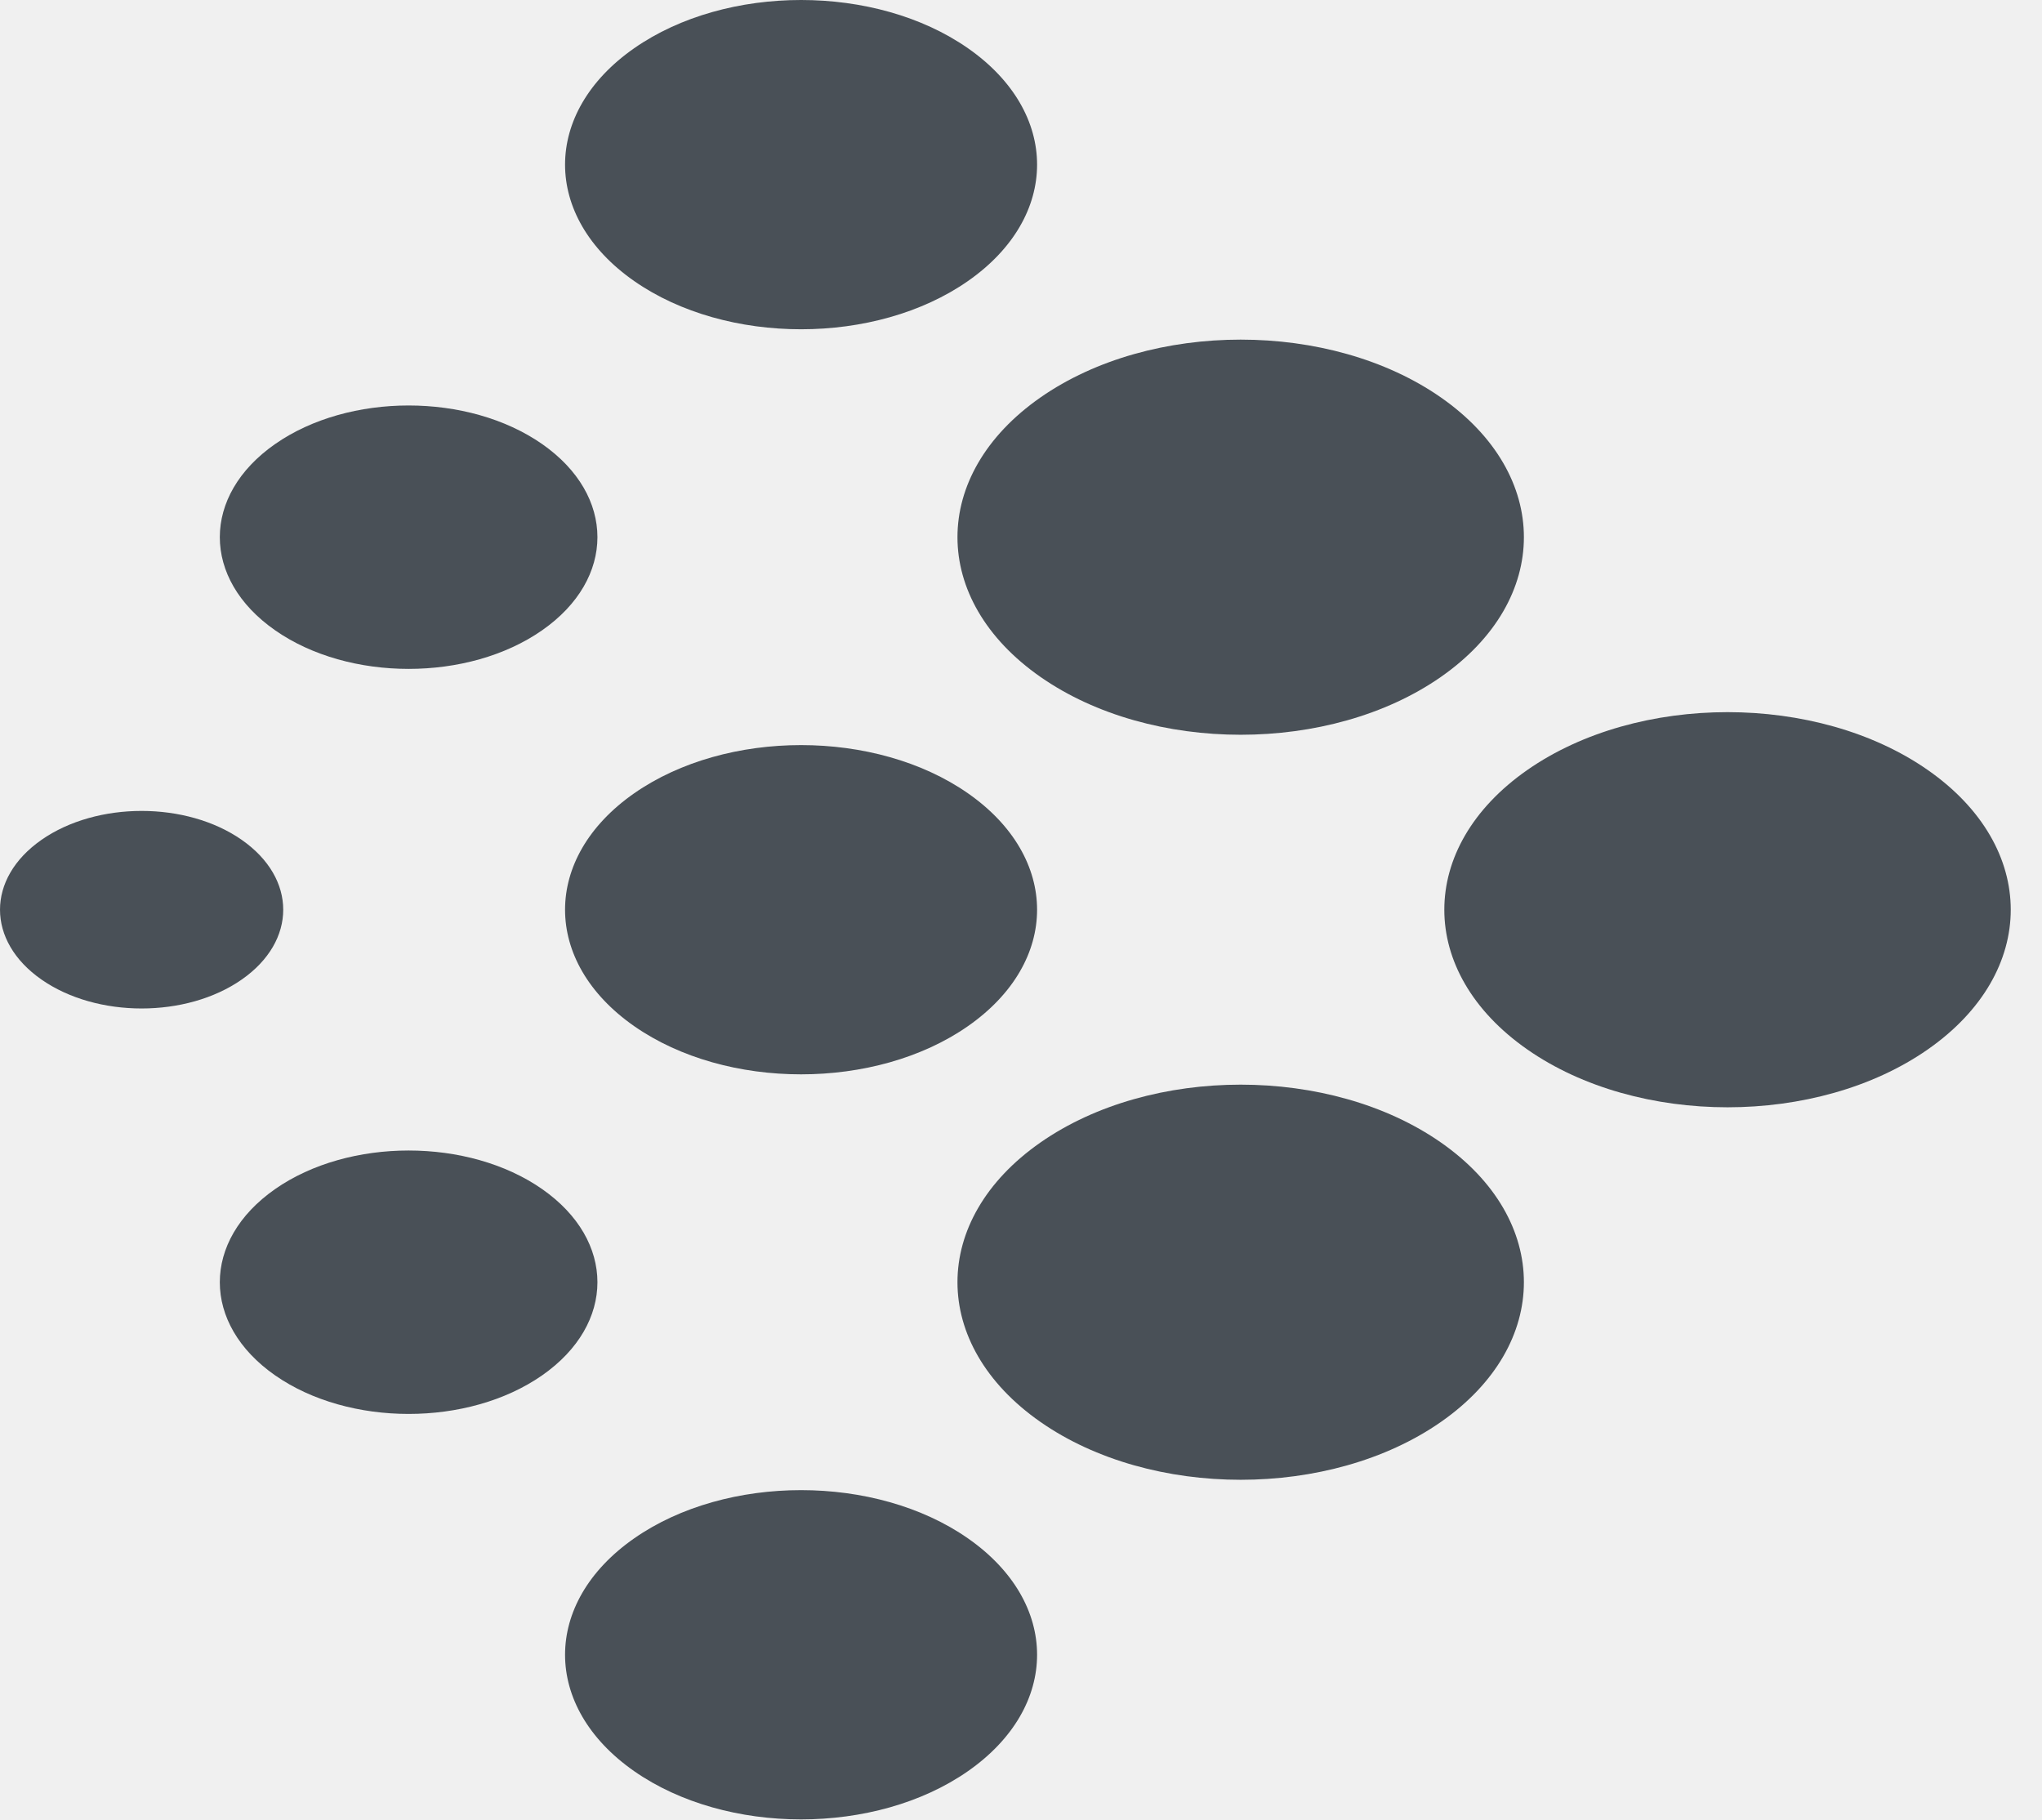
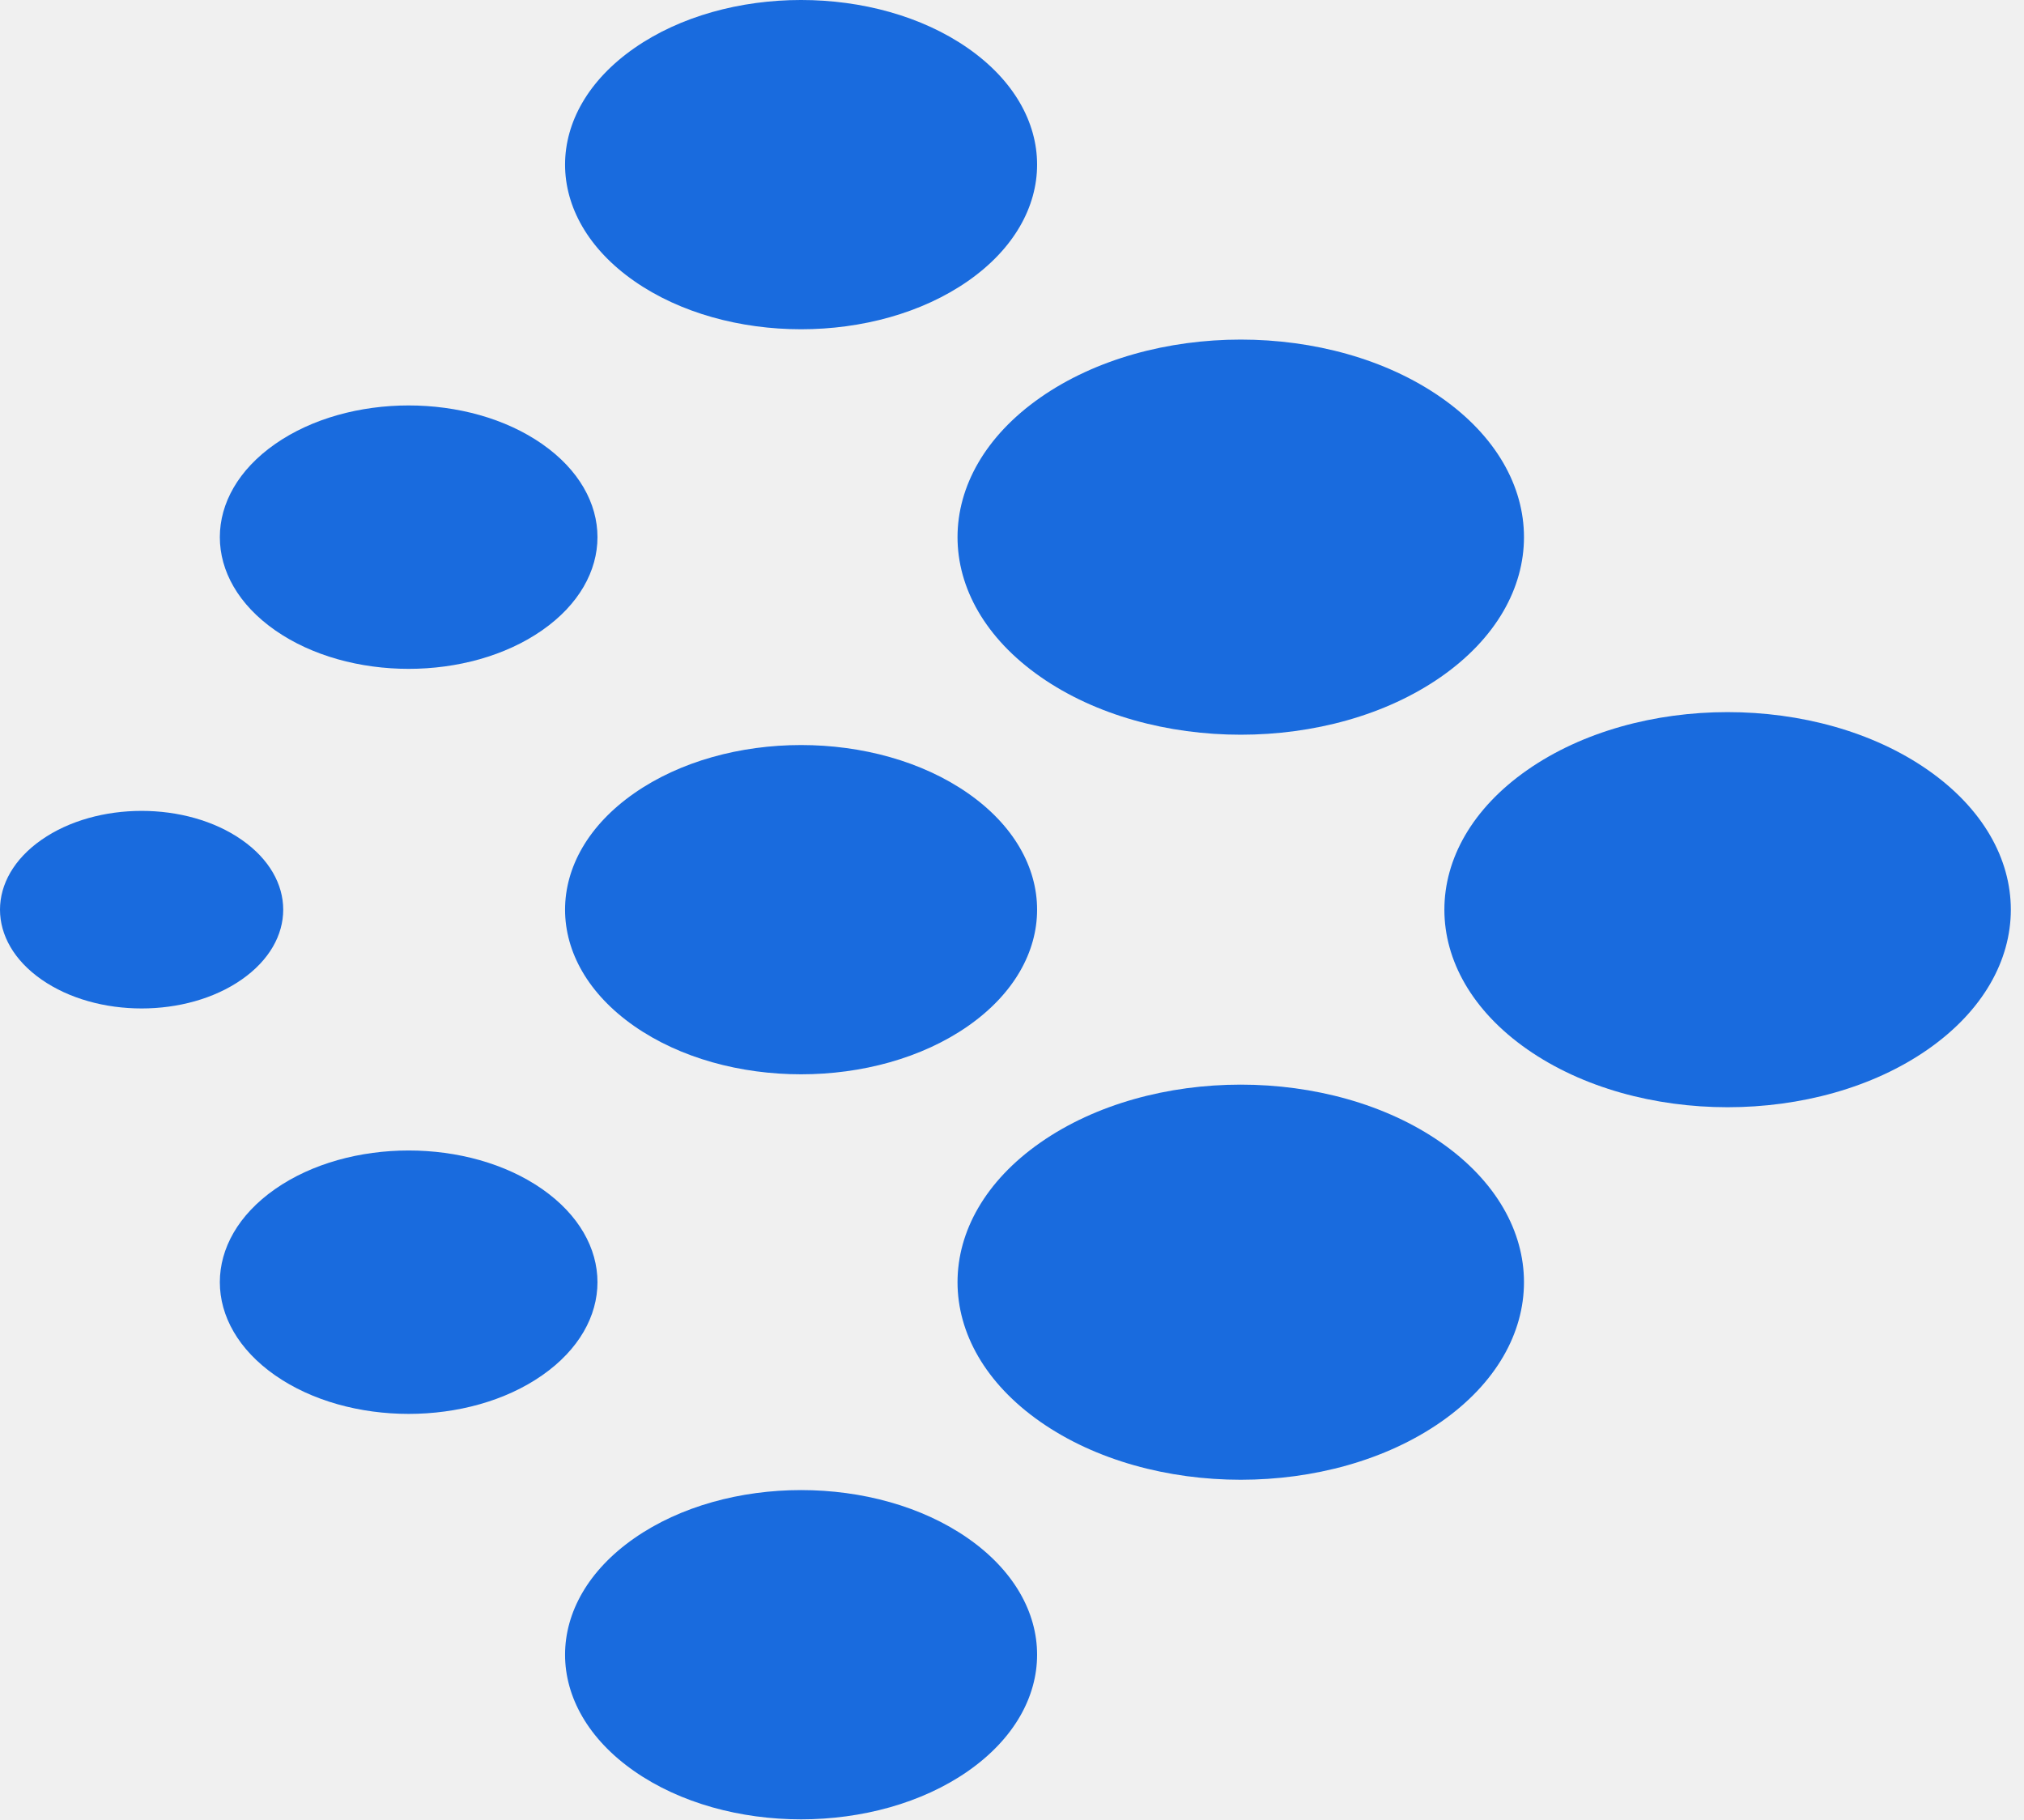
- <svg xmlns="http://www.w3.org/2000/svg" width="55" height="49" viewBox="0 0 55 49" fill="none">
-   <g clip-path="url(#clip0_423_612)">
-     <path d="M7.41 37.041C9.396 38.426 12.616 38.426 14.602 37.041C16.588 35.656 16.588 33.41 14.602 32.024C12.616 30.639 9.396 30.639 7.41 32.024C5.424 33.41 5.424 35.656 7.41 37.041Z" fill="#495057" />
-     <path d="M28.023 18.23C31.002 20.308 35.832 20.308 38.811 18.23C41.79 16.152 41.79 12.783 38.811 10.705C35.832 8.627 31.002 8.627 28.023 10.705C25.044 12.783 25.044 16.152 28.023 18.23Z" fill="#495057" />
-     <path d="M17.081 27.636C19.564 29.367 23.589 29.367 26.071 27.636C28.554 25.904 28.554 23.097 26.071 21.365C23.589 19.634 19.564 19.634 17.081 21.365C14.599 23.097 14.599 25.904 17.081 27.636Z" fill="#495057" />
-     <path d="M1.117 26.381C2.607 27.42 5.022 27.42 6.511 26.381C8.001 25.343 8.001 23.658 6.511 22.619C5.022 21.58 2.607 21.58 1.117 22.619C-0.372 23.658 -0.372 25.343 1.117 26.381Z" fill="#495057" />
-     <path d="M17.081 7.569C19.564 9.301 23.589 9.301 26.071 7.569C28.554 5.838 28.554 3.03 26.071 1.299C23.589 -0.433 19.564 -0.433 17.081 1.299C14.599 3.03 14.599 5.838 17.081 7.569Z" fill="#495057" />
-     <path d="M7.41 16.975C9.396 18.361 12.616 18.361 14.602 16.975C16.588 15.59 16.588 13.344 14.602 11.959C12.616 10.574 9.396 10.574 7.41 11.959C5.424 13.344 5.424 15.59 7.41 16.975Z" fill="#495057" />
-     <path d="M17.081 47.701C19.564 49.433 23.589 49.433 26.071 47.701C28.554 45.969 28.554 43.162 26.071 41.431C23.589 39.699 19.564 39.699 17.081 41.431C14.599 43.162 14.599 45.969 17.081 47.701Z" fill="#495057" />
-     <path d="M41.136 28.263C44.115 30.341 48.945 30.341 51.924 28.263C54.903 26.185 54.903 22.816 51.924 20.738C48.945 18.66 44.115 18.66 41.136 20.738C38.157 22.816 38.157 26.185 41.136 28.263Z" fill="#495057" />
-     <path d="M28.023 38.295C31.002 40.373 35.832 40.373 38.811 38.295C41.79 36.217 41.79 32.848 38.811 30.77C35.832 28.692 31.002 28.692 28.023 30.77C25.044 32.848 25.044 36.217 28.023 38.295Z" fill="#495057" />
+ <svg xmlns="http://www.w3.org/2000/svg" width="89" height="80" viewBox="0 0 89 80" fill="none">
+   <g clip-path="url(#clip0_373_576)">
+     <path d="M12.098 60.476C15.341 62.737 20.598 62.737 23.84 60.476C27.083 58.214 27.083 54.547 23.84 52.285C20.598 50.024 15.341 50.024 12.098 52.285C8.856 54.547 8.856 58.214 12.098 60.476Z" fill="#196BDE" />
+     <path d="M45.752 29.762C50.616 33.155 58.501 33.155 63.365 29.762C68.229 26.37 68.229 20.869 63.365 17.477C58.501 14.084 50.616 14.084 45.752 17.477C40.889 20.869 40.889 26.37 45.752 29.762Z" fill="#196BDE" />
+     <path d="M27.887 45.119C31.94 47.946 38.511 47.946 42.564 45.119C46.617 42.292 46.617 37.708 42.564 34.881C38.511 32.054 31.94 32.054 27.887 34.881C23.834 37.708 23.834 42.292 27.887 45.119Z" fill="#196BDE" />
+     <path d="M1.824 43.071C4.256 44.768 8.199 44.768 10.63 43.071C13.062 41.375 13.062 38.625 10.63 36.929C8.199 35.232 4.256 35.232 1.824 36.929C-0.608 38.625 -0.608 41.375 1.824 43.071Z" fill="#196BDE" />
+     <path d="M27.887 12.358C31.94 15.185 38.511 15.185 42.564 12.358C46.617 9.531 46.617 4.947 42.564 2.12C38.511 -0.707 31.94 -0.707 27.887 2.12C23.834 4.947 23.834 9.531 27.887 12.358Z" fill="#196BDE" />
+     <path d="M12.098 27.715C15.341 29.976 20.598 29.976 23.84 27.715C27.083 25.453 27.083 21.786 23.84 19.524C20.598 17.263 15.341 17.263 12.098 19.524C8.856 21.786 8.856 25.453 12.098 27.715Z" fill="#196BDE" />
+     <path d="M27.887 77.88C31.94 80.707 38.511 80.707 42.564 77.88C46.617 75.053 46.617 70.469 42.564 67.642C38.511 64.815 31.94 64.815 27.887 67.642C23.834 70.469 23.834 75.053 27.887 77.88Z" fill="#196BDE" />
+     <path d="M67.16 46.143C72.024 49.535 79.91 49.535 84.773 46.143C89.637 42.75 89.637 37.25 84.773 33.858C79.91 30.465 72.024 30.465 67.16 33.858C62.297 37.25 62.297 42.75 67.16 46.143Z" fill="#196BDE" />
+     <path d="M45.752 62.523C50.616 65.916 58.501 65.916 63.365 62.523C68.229 59.13 68.229 53.63 63.365 50.238C58.501 46.845 50.616 46.845 45.752 50.238C40.889 53.63 40.889 59.13 45.752 62.523Z" fill="#196BDE" />
  </g>
  <defs>
-     <clipPath id="clip0_423_612">
-       <rect width="54.158" height="49" fill="white" />
+     <clipPath id="clip0_373_576">
+       <rect width="88.421" height="80" fill="white" />
    </clipPath>
  </defs>
</svg>
